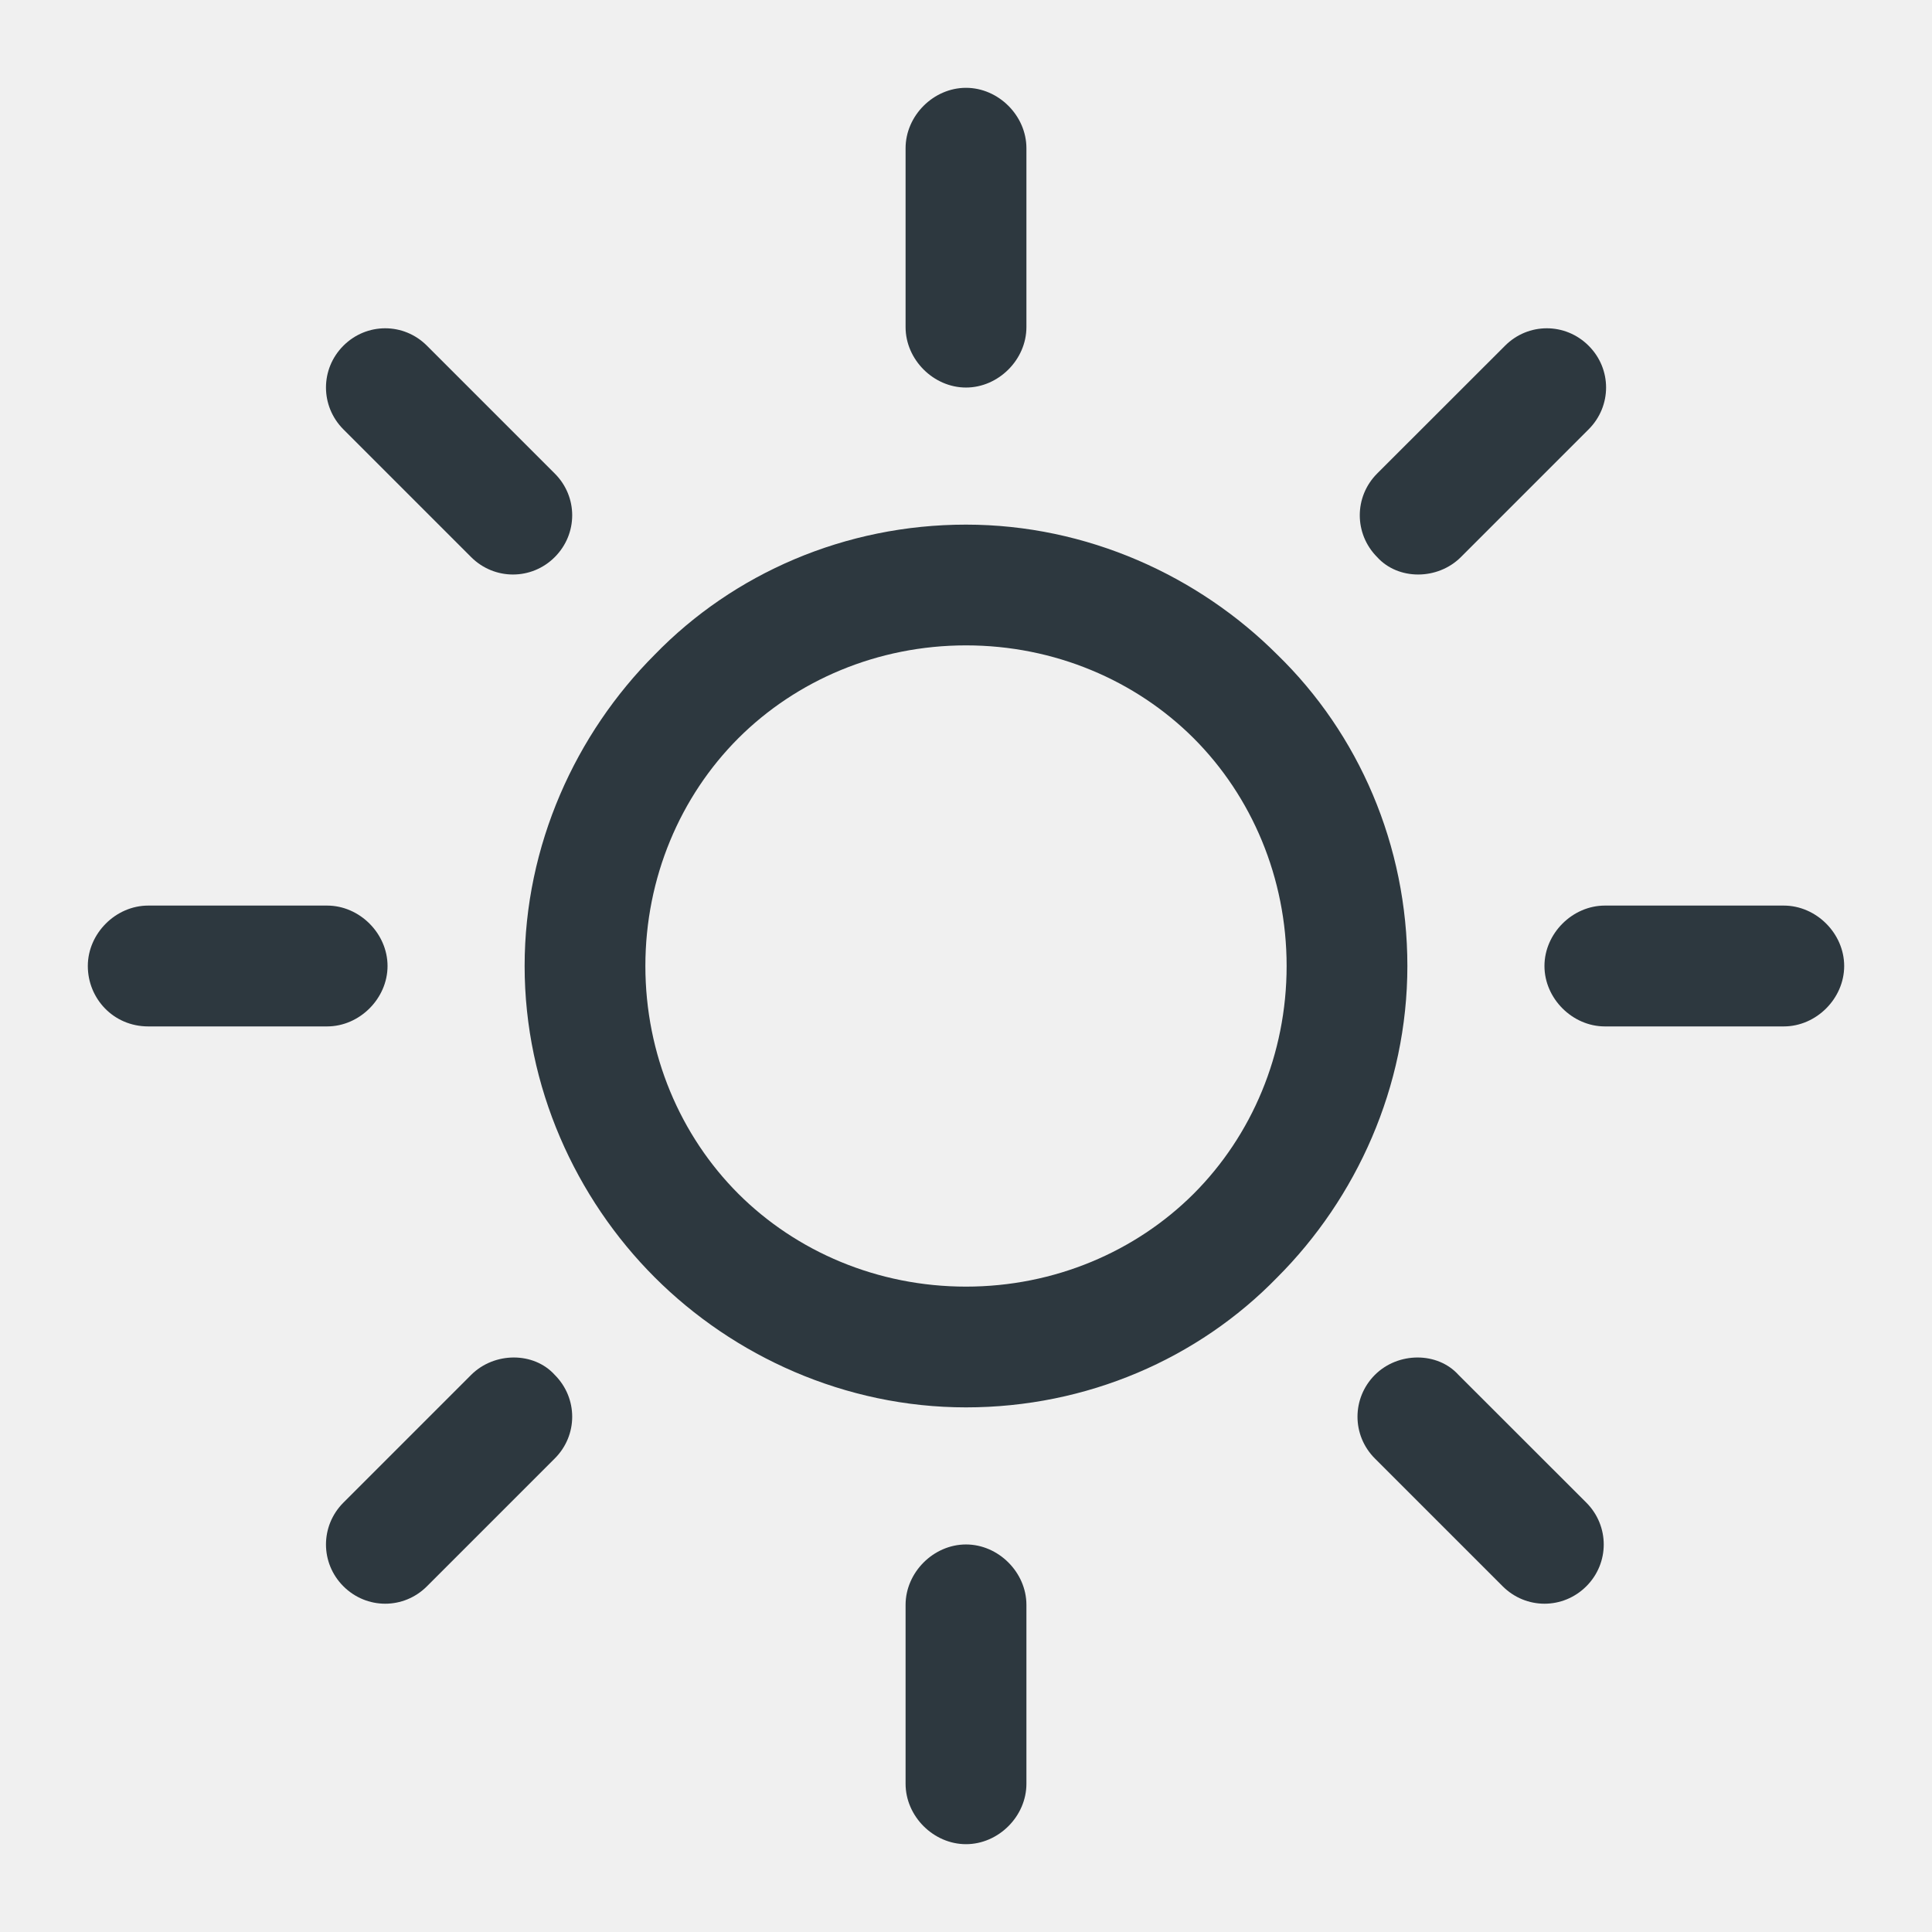
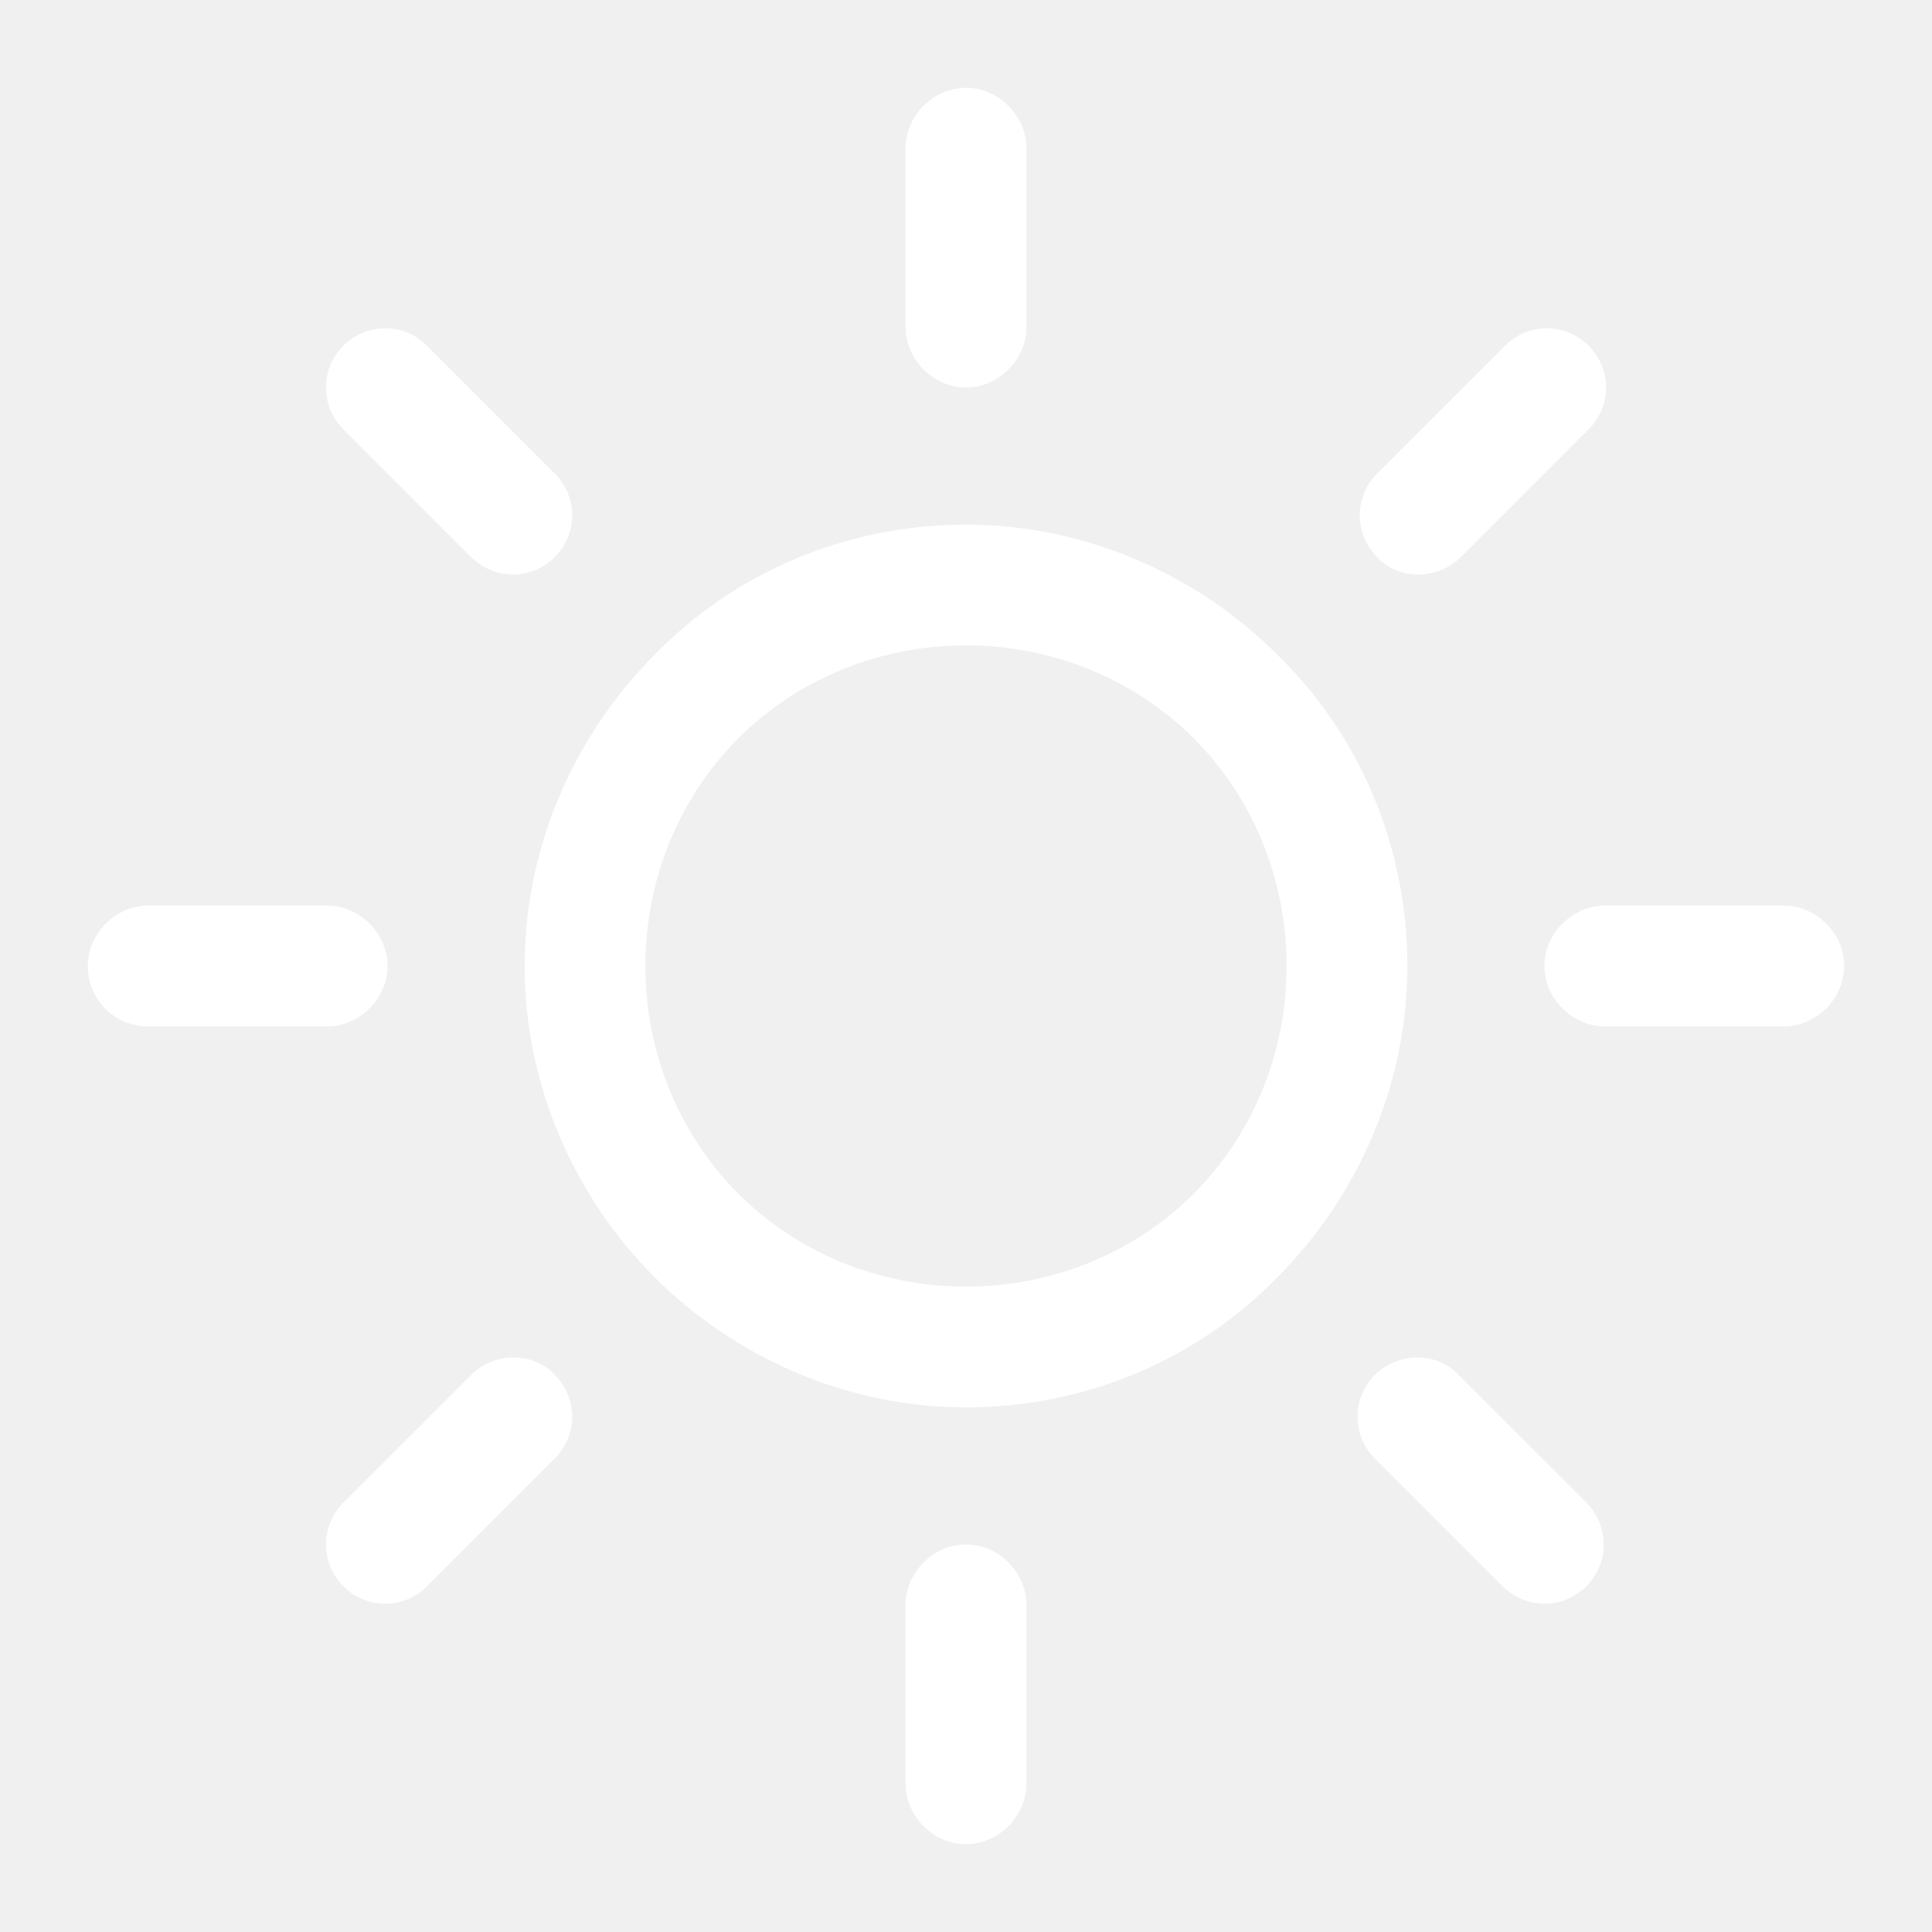
<svg xmlns="http://www.w3.org/2000/svg" width="22" height="22" viewBox="0 0 22 22" fill="none">
-   <path d="M14.545 7.455C13.646 6.556 12.376 5.974 11 5.974C9.624 5.974 8.354 6.529 7.455 7.455C6.556 8.355 5.974 9.624 5.974 11C5.974 12.376 6.556 13.646 7.455 14.545C8.354 15.444 9.624 16.026 11 16.026C12.376 16.026 13.646 15.471 14.545 14.545C15.444 13.646 16.026 12.376 16.026 11C16.026 9.624 15.471 8.355 14.545 7.455ZM13.593 13.593C12.931 14.254 12.005 14.651 11 14.651C9.995 14.651 9.069 14.254 8.407 13.593C7.746 12.931 7.349 12.005 7.349 11C7.349 9.995 7.746 9.069 8.407 8.407C9.069 7.746 9.995 7.349 11 7.349C12.005 7.349 12.931 7.746 13.593 8.407C14.254 9.069 14.651 9.995 14.651 11C14.651 12.005 14.254 12.931 13.593 13.593Z" fill="#2D383F" />
-   <path d="M20.312 10.312H18.275C17.905 10.312 17.587 10.63 17.587 11C17.587 11.37 17.905 11.688 18.275 11.688H20.312C20.683 11.688 21 11.37 21 11C21 10.63 20.683 10.312 20.312 10.312Z" fill="#2D383F" />
-   <path d="M11 17.587C10.63 17.587 10.312 17.905 10.312 18.275V20.312C10.312 20.683 10.63 21 11 21C11.37 21 11.688 20.683 11.688 20.312V18.275C11.688 17.905 11.37 17.587 11 17.587Z" fill="#2D383F" />
-   <path d="M18.064 17.111L16.608 15.656C16.37 15.392 15.921 15.392 15.656 15.656C15.392 15.921 15.392 16.344 15.656 16.608L17.111 18.063C17.376 18.328 17.799 18.328 18.064 18.063C18.328 17.799 18.328 17.376 18.064 17.111Z" fill="#2D383F" />
-   <path d="M11 1C10.63 1 10.312 1.317 10.312 1.688V3.725C10.312 4.095 10.63 4.413 11 4.413C11.37 4.413 11.688 4.095 11.688 3.725V1.688C11.688 1.317 11.37 1 11 1Z" fill="#2D383F" />
-   <path d="M18.09 3.937C17.825 3.672 17.402 3.672 17.138 3.937L15.682 5.392C15.418 5.656 15.418 6.079 15.682 6.344C15.921 6.608 16.37 6.608 16.635 6.344L18.09 4.889C18.355 4.624 18.355 4.201 18.09 3.937Z" fill="#2D383F" />
-   <path d="M3.725 10.312H1.688C1.317 10.312 1 10.63 1 11C1 11.37 1.291 11.688 1.688 11.688H3.725C4.095 11.688 4.413 11.37 4.413 11C4.413 10.63 4.095 10.312 3.725 10.312Z" fill="#2D383F" />
-   <path d="M6.317 15.656C6.079 15.392 5.63 15.392 5.365 15.656L3.91 17.111C3.646 17.376 3.646 17.799 3.91 18.063C4.175 18.328 4.598 18.328 4.862 18.063L6.317 16.608C6.582 16.344 6.582 15.921 6.317 15.656Z" fill="#2D383F" />
-   <path d="M6.317 5.392L4.862 3.937C4.598 3.672 4.175 3.672 3.91 3.937C3.646 4.201 3.646 4.624 3.91 4.889L5.365 6.344C5.63 6.608 6.053 6.608 6.317 6.344C6.582 6.079 6.582 5.656 6.317 5.392Z" fill="#2D383F" />
+   <path d="M14.545 7.455C13.646 6.556 12.376 5.974 11 5.974C9.624 5.974 8.354 6.529 7.455 7.455C6.556 8.355 5.974 9.624 5.974 11C5.974 12.376 6.556 13.646 7.455 14.545C8.354 15.444 9.624 16.026 11 16.026C12.376 16.026 13.646 15.471 14.545 14.545C15.444 13.646 16.026 12.376 16.026 11C16.026 9.624 15.471 8.355 14.545 7.455ZM13.593 13.593C12.931 14.254 12.005 14.651 11 14.651C9.995 14.651 9.069 14.254 8.407 13.593C7.746 12.931 7.349 12.005 7.349 11C7.349 9.995 7.746 9.069 8.407 8.407C9.069 7.746 9.995 7.349 11 7.349C12.005 7.349 12.931 7.746 13.593 8.407C14.254 9.069 14.651 9.995 14.651 11C14.651 12.005 14.254 12.931 13.593 13.593Z" fill="#ffffff" />
+   <path d="M20.312 10.312H18.275C17.905 10.312 17.587 10.63 17.587 11C17.587 11.37 17.905 11.688 18.275 11.688H20.312C20.683 11.688 21 11.37 21 11C21 10.63 20.683 10.312 20.312 10.312Z" fill="#ffffff" />
+   <path d="M11 17.587C10.63 17.587 10.312 17.905 10.312 18.275V20.312C10.312 20.683 10.63 21 11 21C11.37 21 11.688 20.683 11.688 20.312V18.275C11.688 17.905 11.37 17.587 11 17.587Z" fill="#ffffff" />
+   <path d="M18.064 17.111L16.608 15.656C16.37 15.392 15.921 15.392 15.656 15.656C15.392 15.921 15.392 16.344 15.656 16.608L17.111 18.063C17.376 18.328 17.799 18.328 18.064 18.063C18.328 17.799 18.328 17.376 18.064 17.111Z" fill="#ffffff" />
+   <path d="M11 1C10.63 1 10.312 1.317 10.312 1.688V3.725C10.312 4.095 10.63 4.413 11 4.413C11.37 4.413 11.688 4.095 11.688 3.725V1.688C11.688 1.317 11.37 1 11 1Z" fill="#ffffff" />
+   <path d="M18.09 3.937C17.825 3.672 17.402 3.672 17.138 3.937L15.682 5.392C15.418 5.656 15.418 6.079 15.682 6.344C15.921 6.608 16.37 6.608 16.635 6.344L18.09 4.889C18.355 4.624 18.355 4.201 18.09 3.937Z" fill="#ffffff" />
+   <path d="M3.725 10.312H1.688C1.317 10.312 1 10.63 1 11C1 11.37 1.291 11.688 1.688 11.688H3.725C4.095 11.688 4.413 11.37 4.413 11C4.413 10.63 4.095 10.312 3.725 10.312Z" fill="#ffffff" />
+   <path d="M6.317 15.656C6.079 15.392 5.63 15.392 5.365 15.656L3.91 17.111C3.646 17.376 3.646 17.799 3.91 18.063C4.175 18.328 4.598 18.328 4.862 18.063L6.317 16.608C6.582 16.344 6.582 15.921 6.317 15.656Z" fill="#ffffff" />
+   <path d="M6.317 5.392L4.862 3.937C4.598 3.672 4.175 3.672 3.91 3.937C3.646 4.201 3.646 4.624 3.91 4.889L5.365 6.344C5.63 6.608 6.053 6.608 6.317 6.344C6.582 6.079 6.582 5.656 6.317 5.392Z" fill="#ffffff" />
</svg>
